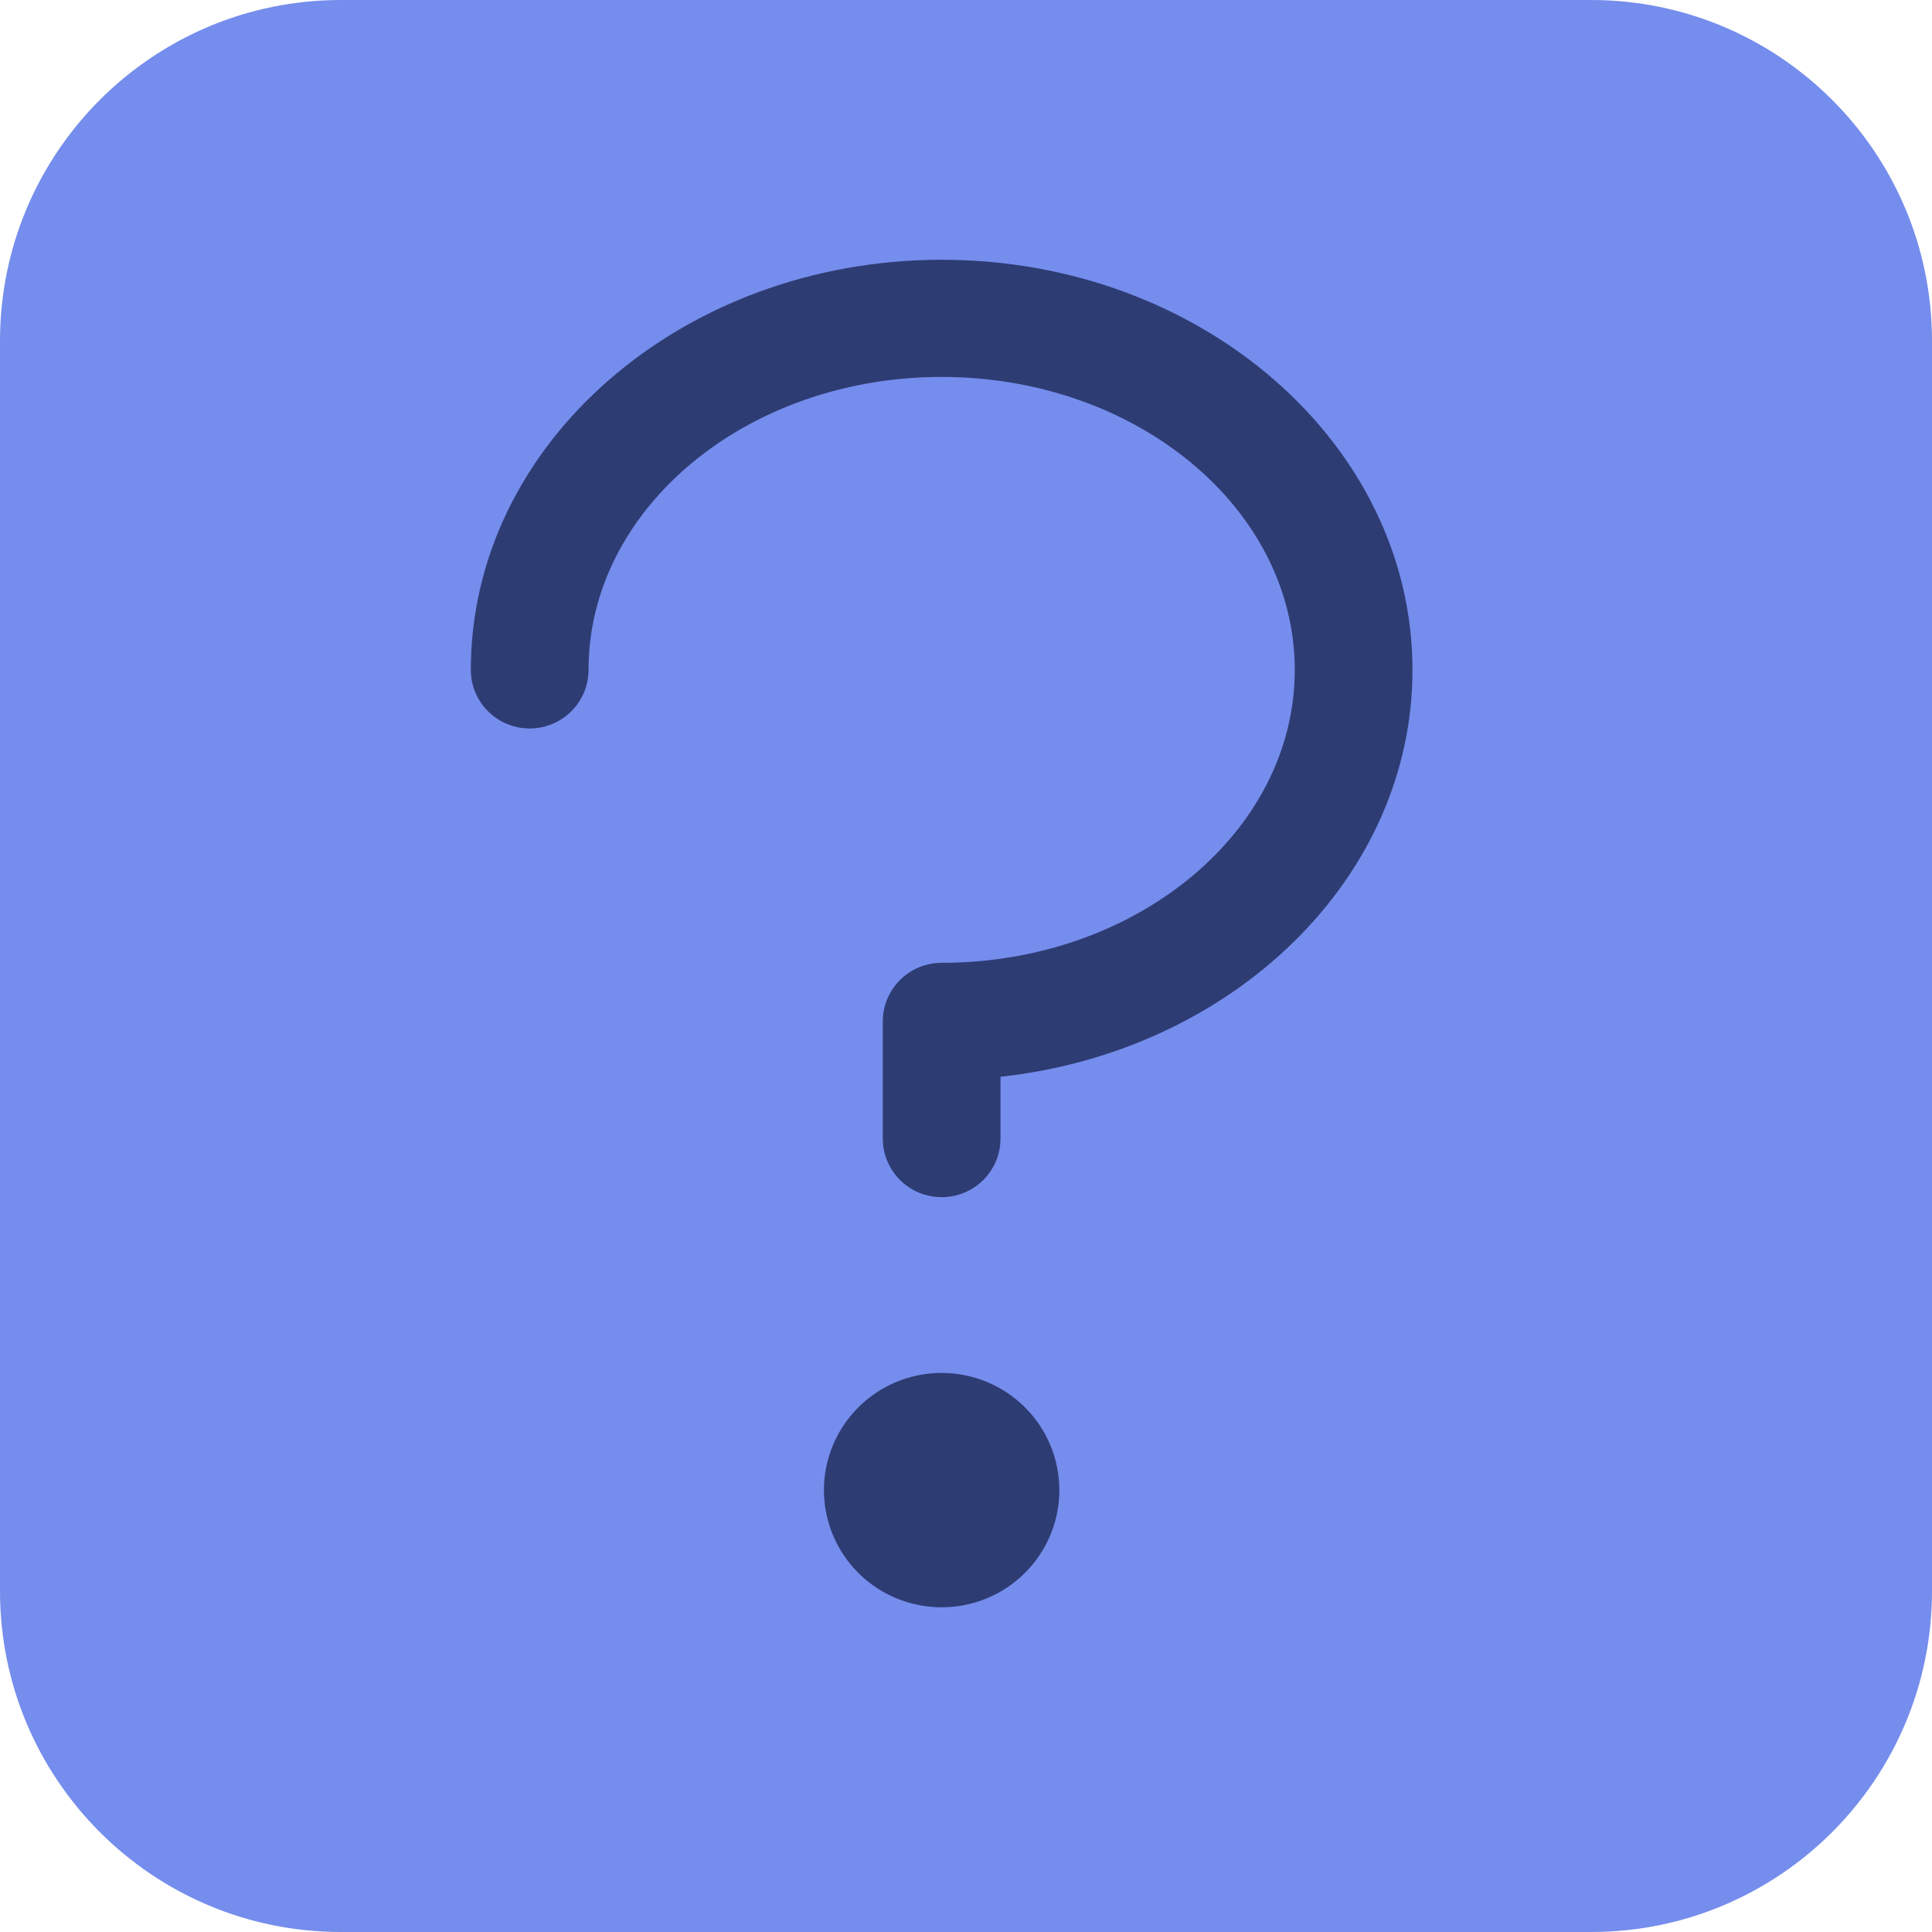
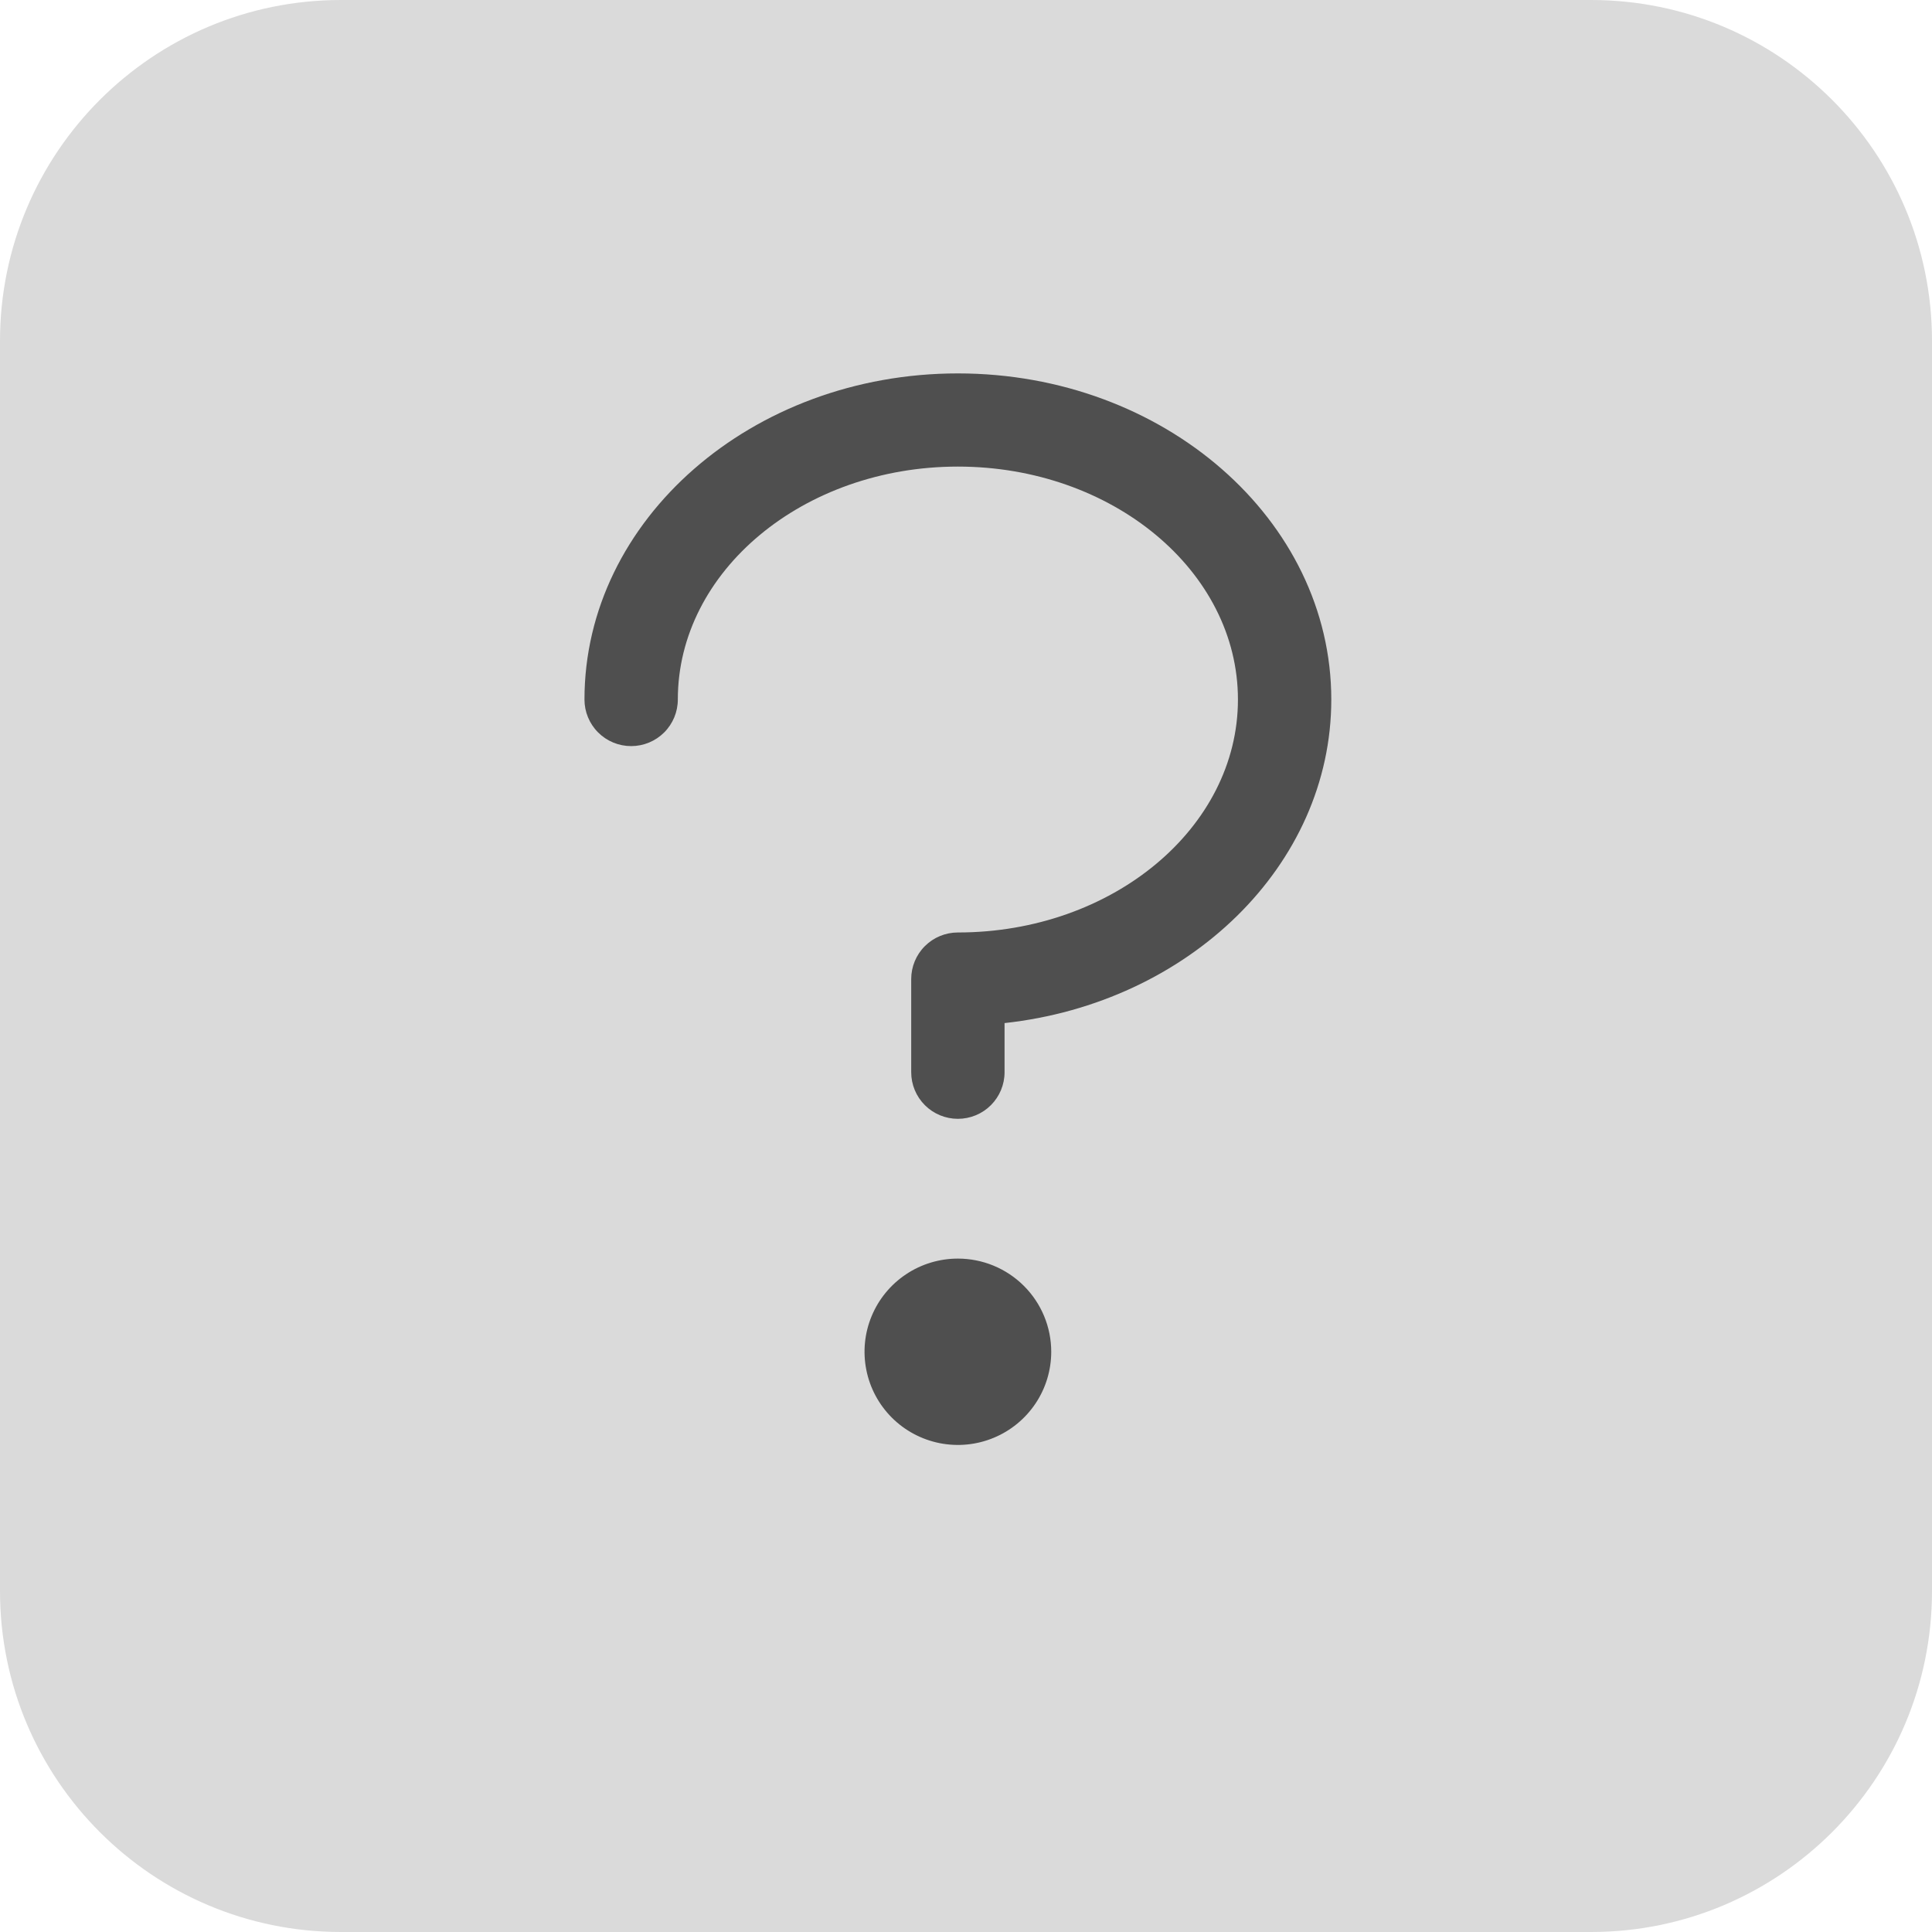
<svg xmlns="http://www.w3.org/2000/svg" width="119" height="119" viewBox="0 0 119 119" fill="none">
-   <path d="M0 21C0 9.402 9.402 0 21 0H98C109.598 0 119 9.402 119 21V98C119 109.598 109.598 119 98 119H21C9.402 119 0 109.598 0 98V21Z" fill="#758DEC" />
-   <path d="M87 41.261C87 54.121 75.912 64.767 61.625 66.323V70.13C61.625 71.088 61.243 72.005 60.563 72.682C59.883 73.359 58.961 73.739 58 73.739C57.039 73.739 56.117 73.359 55.437 72.682C54.757 72.005 54.375 71.088 54.375 70.13V62.913C54.375 61.956 54.757 61.038 55.437 60.361C56.117 59.684 57.039 59.304 58 59.304C69.994 59.304 79.75 51.212 79.75 41.261C79.75 31.31 69.994 23.217 58 23.217C46.006 23.217 36.25 31.31 36.25 41.261C36.25 42.218 35.868 43.136 35.188 43.813C34.508 44.489 33.586 44.87 32.625 44.87C31.664 44.87 30.742 44.489 30.062 43.813C29.382 43.136 29 42.218 29 41.261C29 27.331 42.009 16 58 16C73.991 16 87 27.331 87 41.261ZM58 84.565C56.566 84.565 55.164 84.989 53.972 85.782C52.78 86.575 51.851 87.702 51.302 89.021C50.753 90.339 50.61 91.791 50.889 93.191C51.169 94.591 51.859 95.877 52.873 96.886C53.887 97.895 55.179 98.583 56.586 98.861C57.992 99.14 59.45 98.997 60.775 98.451C62.099 97.904 63.231 96.979 64.028 95.792C64.825 94.606 65.25 93.21 65.25 91.783C65.25 89.868 64.486 88.033 63.127 86.679C61.767 85.326 59.923 84.565 58 84.565Z" fill="#2E3C74" />
+   <path d="M0 21C0 9.402 9.402 0 21 0H98C109.598 0 119 9.402 119 21V98C119 109.598 109.598 119 98 119H21C9.402 119 0 109.598 0 98V21Z" fill="#DADADA" />
+   <path d="M82 43.087C82 53.313 73.206 61.779 61.875 63.016V66.043C61.875 66.805 61.572 67.534 61.033 68.073C60.494 68.611 59.763 68.913 59 68.913C58.237 68.913 57.506 68.611 56.967 68.073C56.428 67.534 56.125 66.805 56.125 66.043V60.304C56.125 59.543 56.428 58.813 56.967 58.275C57.506 57.737 58.237 57.435 59 57.435C68.513 57.435 76.25 51 76.25 43.087C76.25 35.174 68.513 28.739 59 28.739C49.487 28.739 41.75 35.174 41.75 43.087C41.75 43.848 41.447 44.578 40.908 45.116C40.369 45.654 39.638 45.956 38.875 45.956C38.112 45.956 37.381 45.654 36.842 45.116C36.303 44.578 36 43.848 36 43.087C36 32.01 46.318 23 59 23C71.682 23 82 32.01 82 43.087ZM59 77.522C57.863 77.522 56.751 77.858 55.806 78.489C54.86 79.12 54.123 80.016 53.688 81.065C53.252 82.113 53.139 83.267 53.361 84.38C53.582 85.494 54.13 86.516 54.934 87.319C55.738 88.122 56.763 88.668 57.878 88.89C58.994 89.111 60.15 88.998 61.2 88.563C62.251 88.129 63.149 87.393 63.781 86.449C64.413 85.506 64.75 84.396 64.75 83.261C64.75 81.739 64.144 80.279 63.066 79.203C61.987 78.126 60.525 77.522 59 77.522Z" fill="#4F4F4F" />
</svg>
